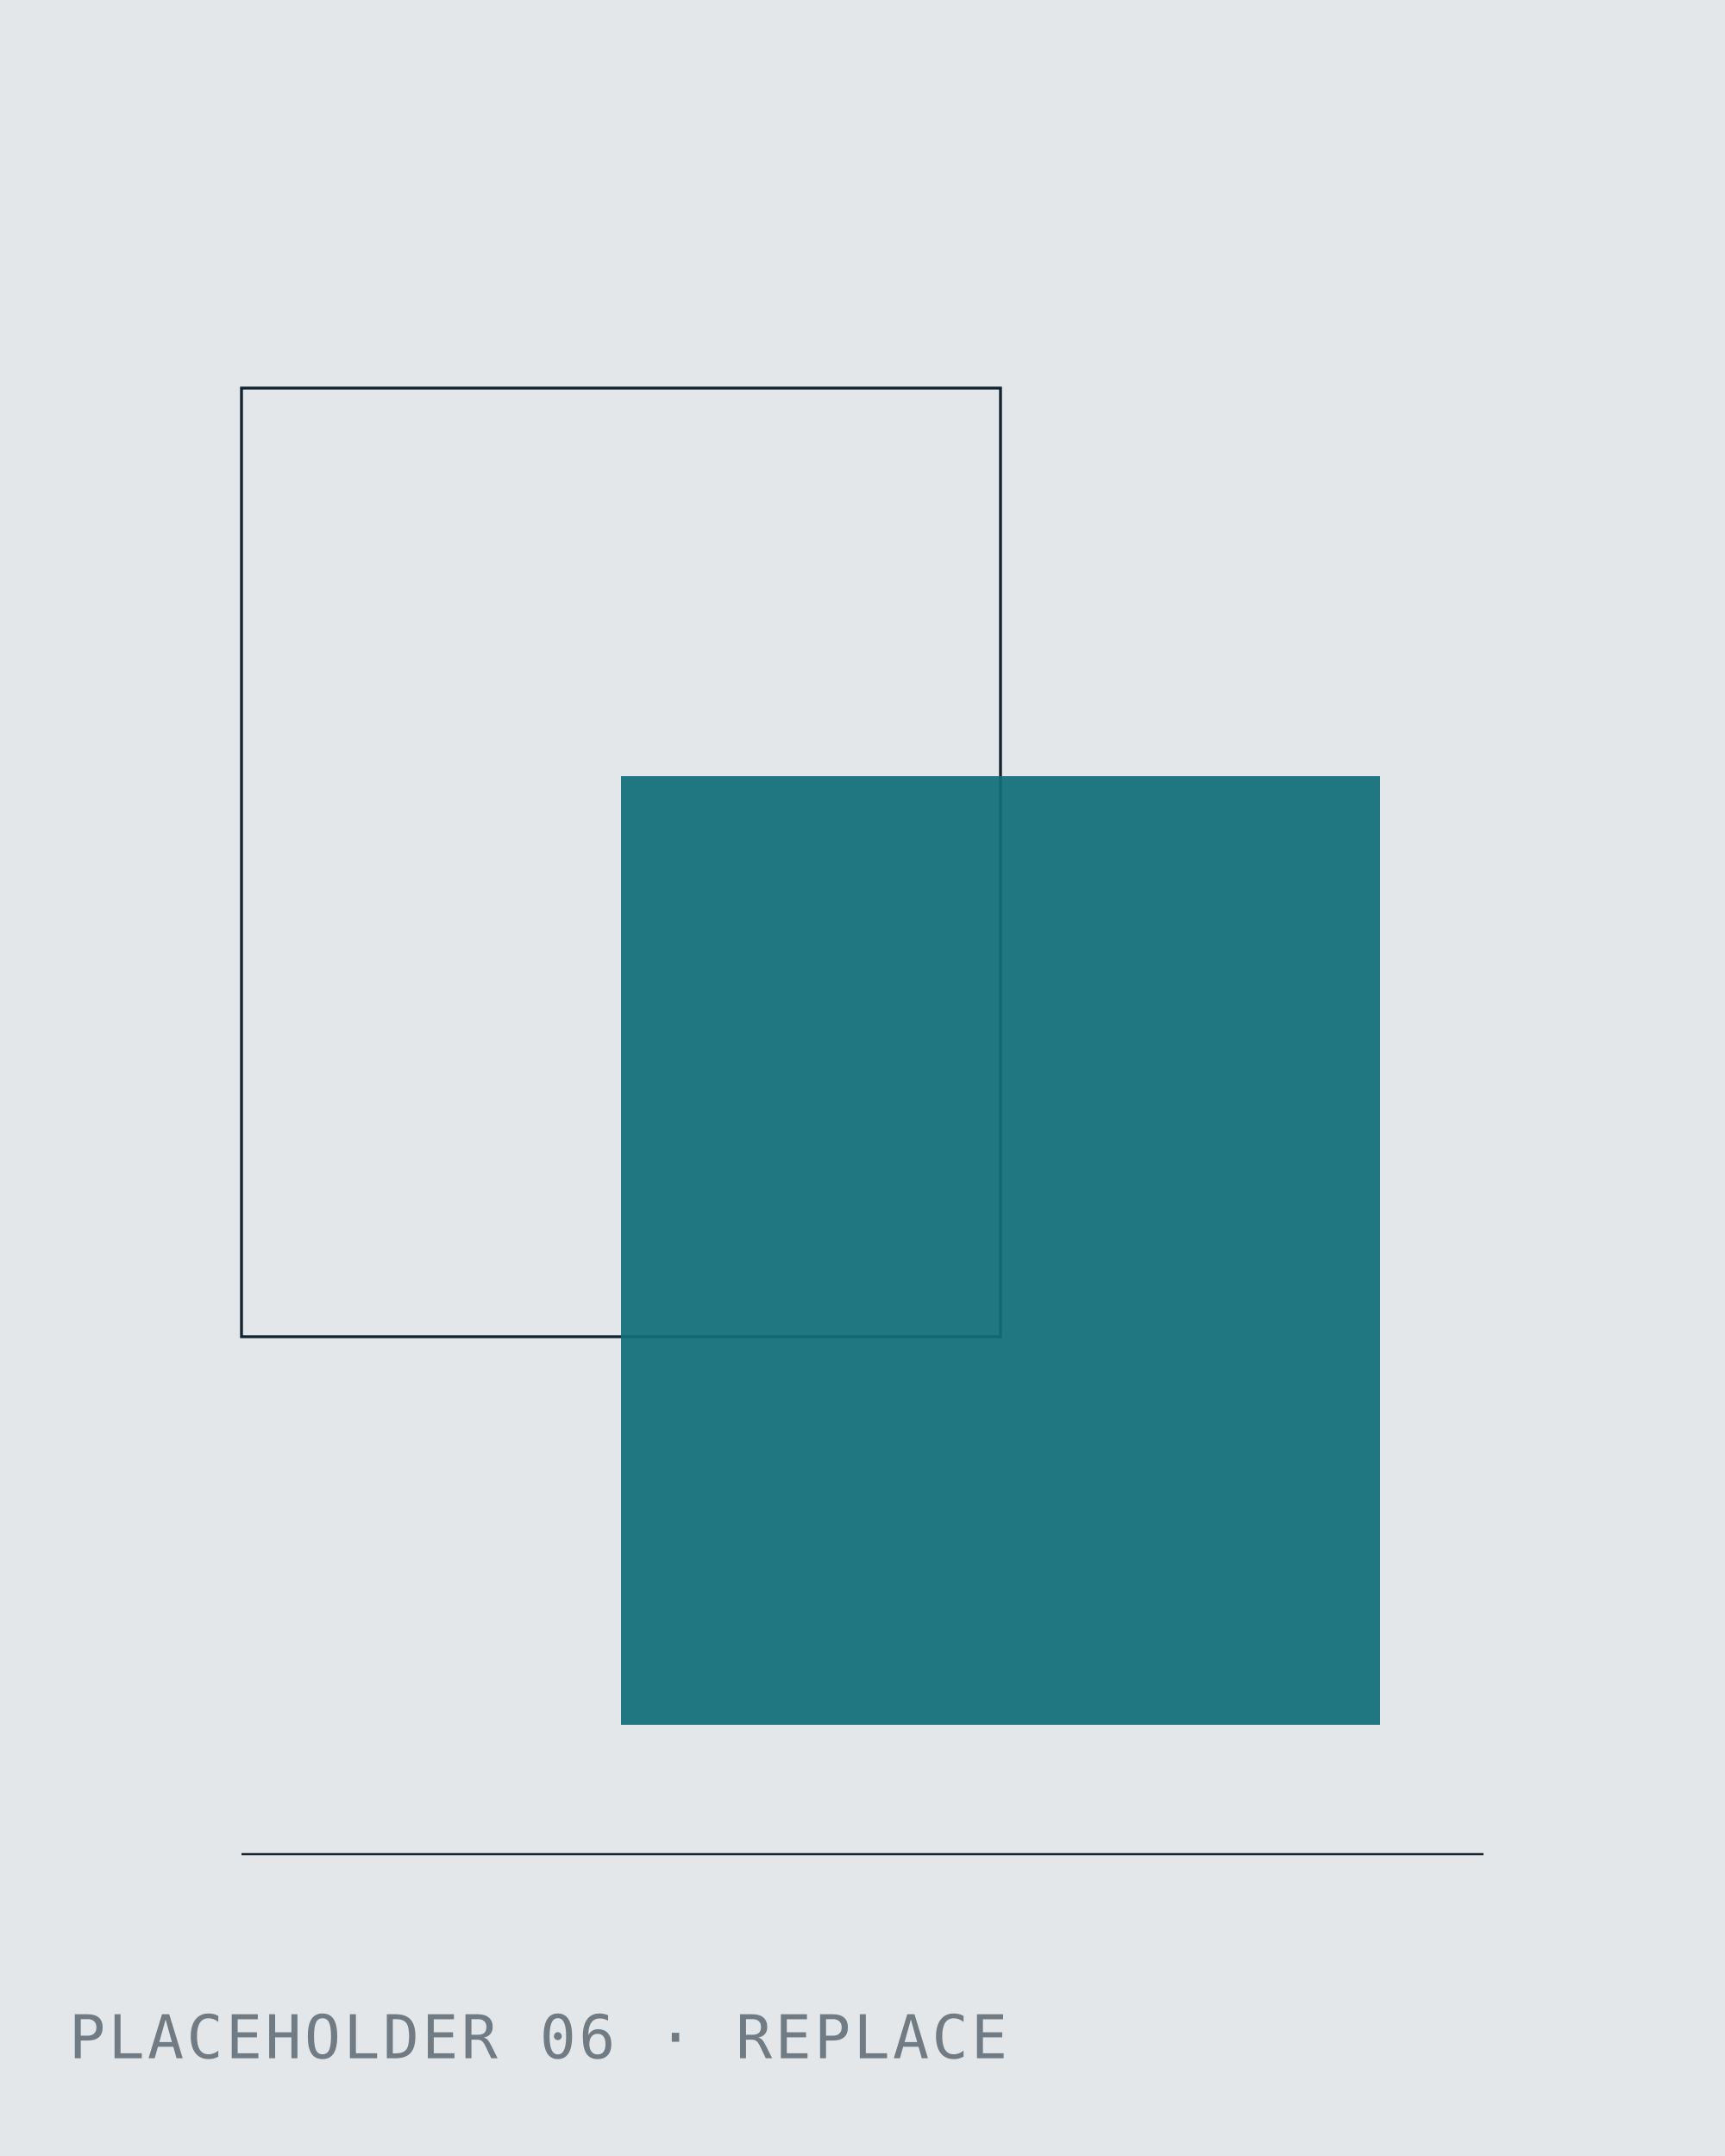
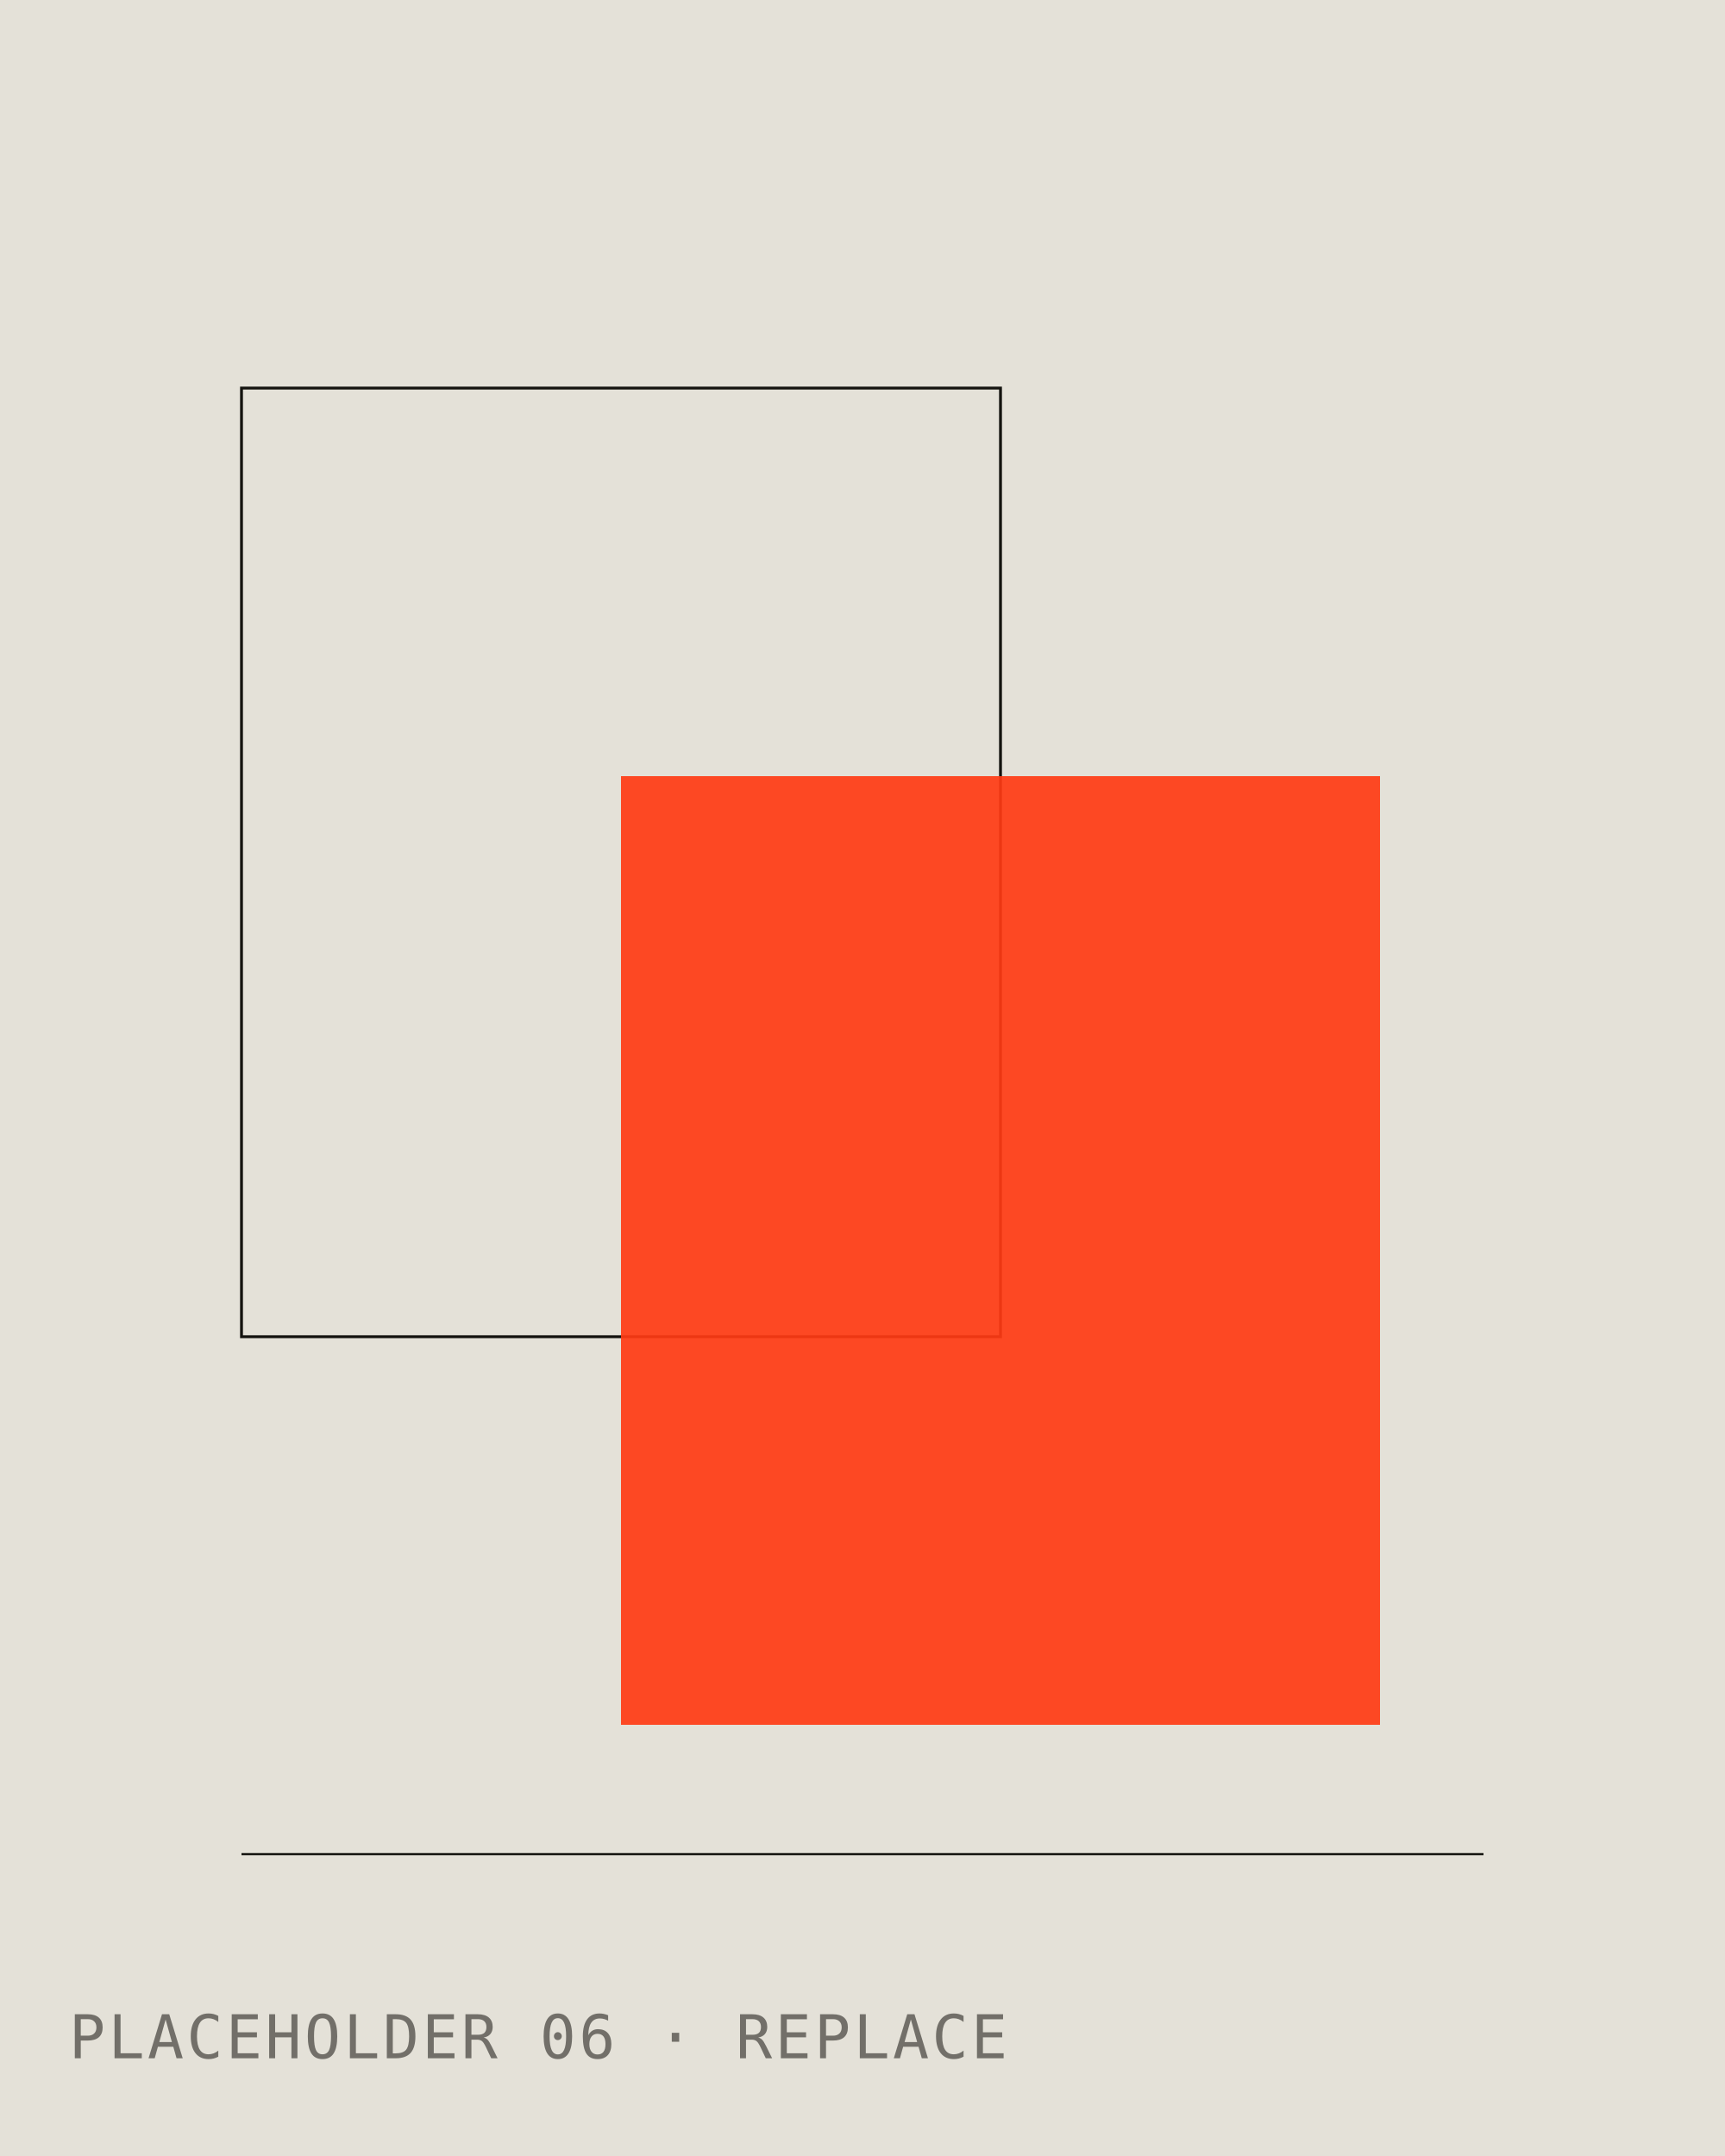
<svg xmlns="http://www.w3.org/2000/svg" viewBox="0 0 1200 1500" width="1200" height="1500" role="img" aria-label="Placeholder image">
-   <rect width="1200" height="1500" fill="#E3E7EA" />
-   <rect x="168" y="270" width="528" height="660" fill="none" stroke="#12222E" stroke-width="2" />
-   <rect x="432" y="540" width="528" height="660" fill="#0F6E7A" opacity="0.92" />
-   <line x1="168" y1="1290" x2="1032" y2="1290" stroke="#12222E" stroke-width="1.5" />
-   <text x="48" y="1432" fill="#12222E" opacity="0.55" font-family="ui-monospace,SFMono-Regular,Menlo,monospace" font-size="42" letter-spacing="2">PLACEHOLDER 06 · REPLACE</text>
+   <rect width="1200" height="1500" fill="#e4e1d8" />
+   <rect x="168" y="270" width="528" height="660" fill="none" stroke="#14130f" stroke-width="2" />
+   <rect x="432" y="540" width="528" height="660" fill="#ff3b14" opacity="0.92" />
+   <line x1="168" y1="1290" x2="1032" y2="1290" stroke="#14130f" stroke-width="1.5" />
+   <text x="48" y="1432" fill="#14130f" opacity="0.55" font-family="ui-monospace,SFMono-Regular,Menlo,monospace" font-size="42" letter-spacing="2">PLACEHOLDER 06 · REPLACE</text>
</svg>
